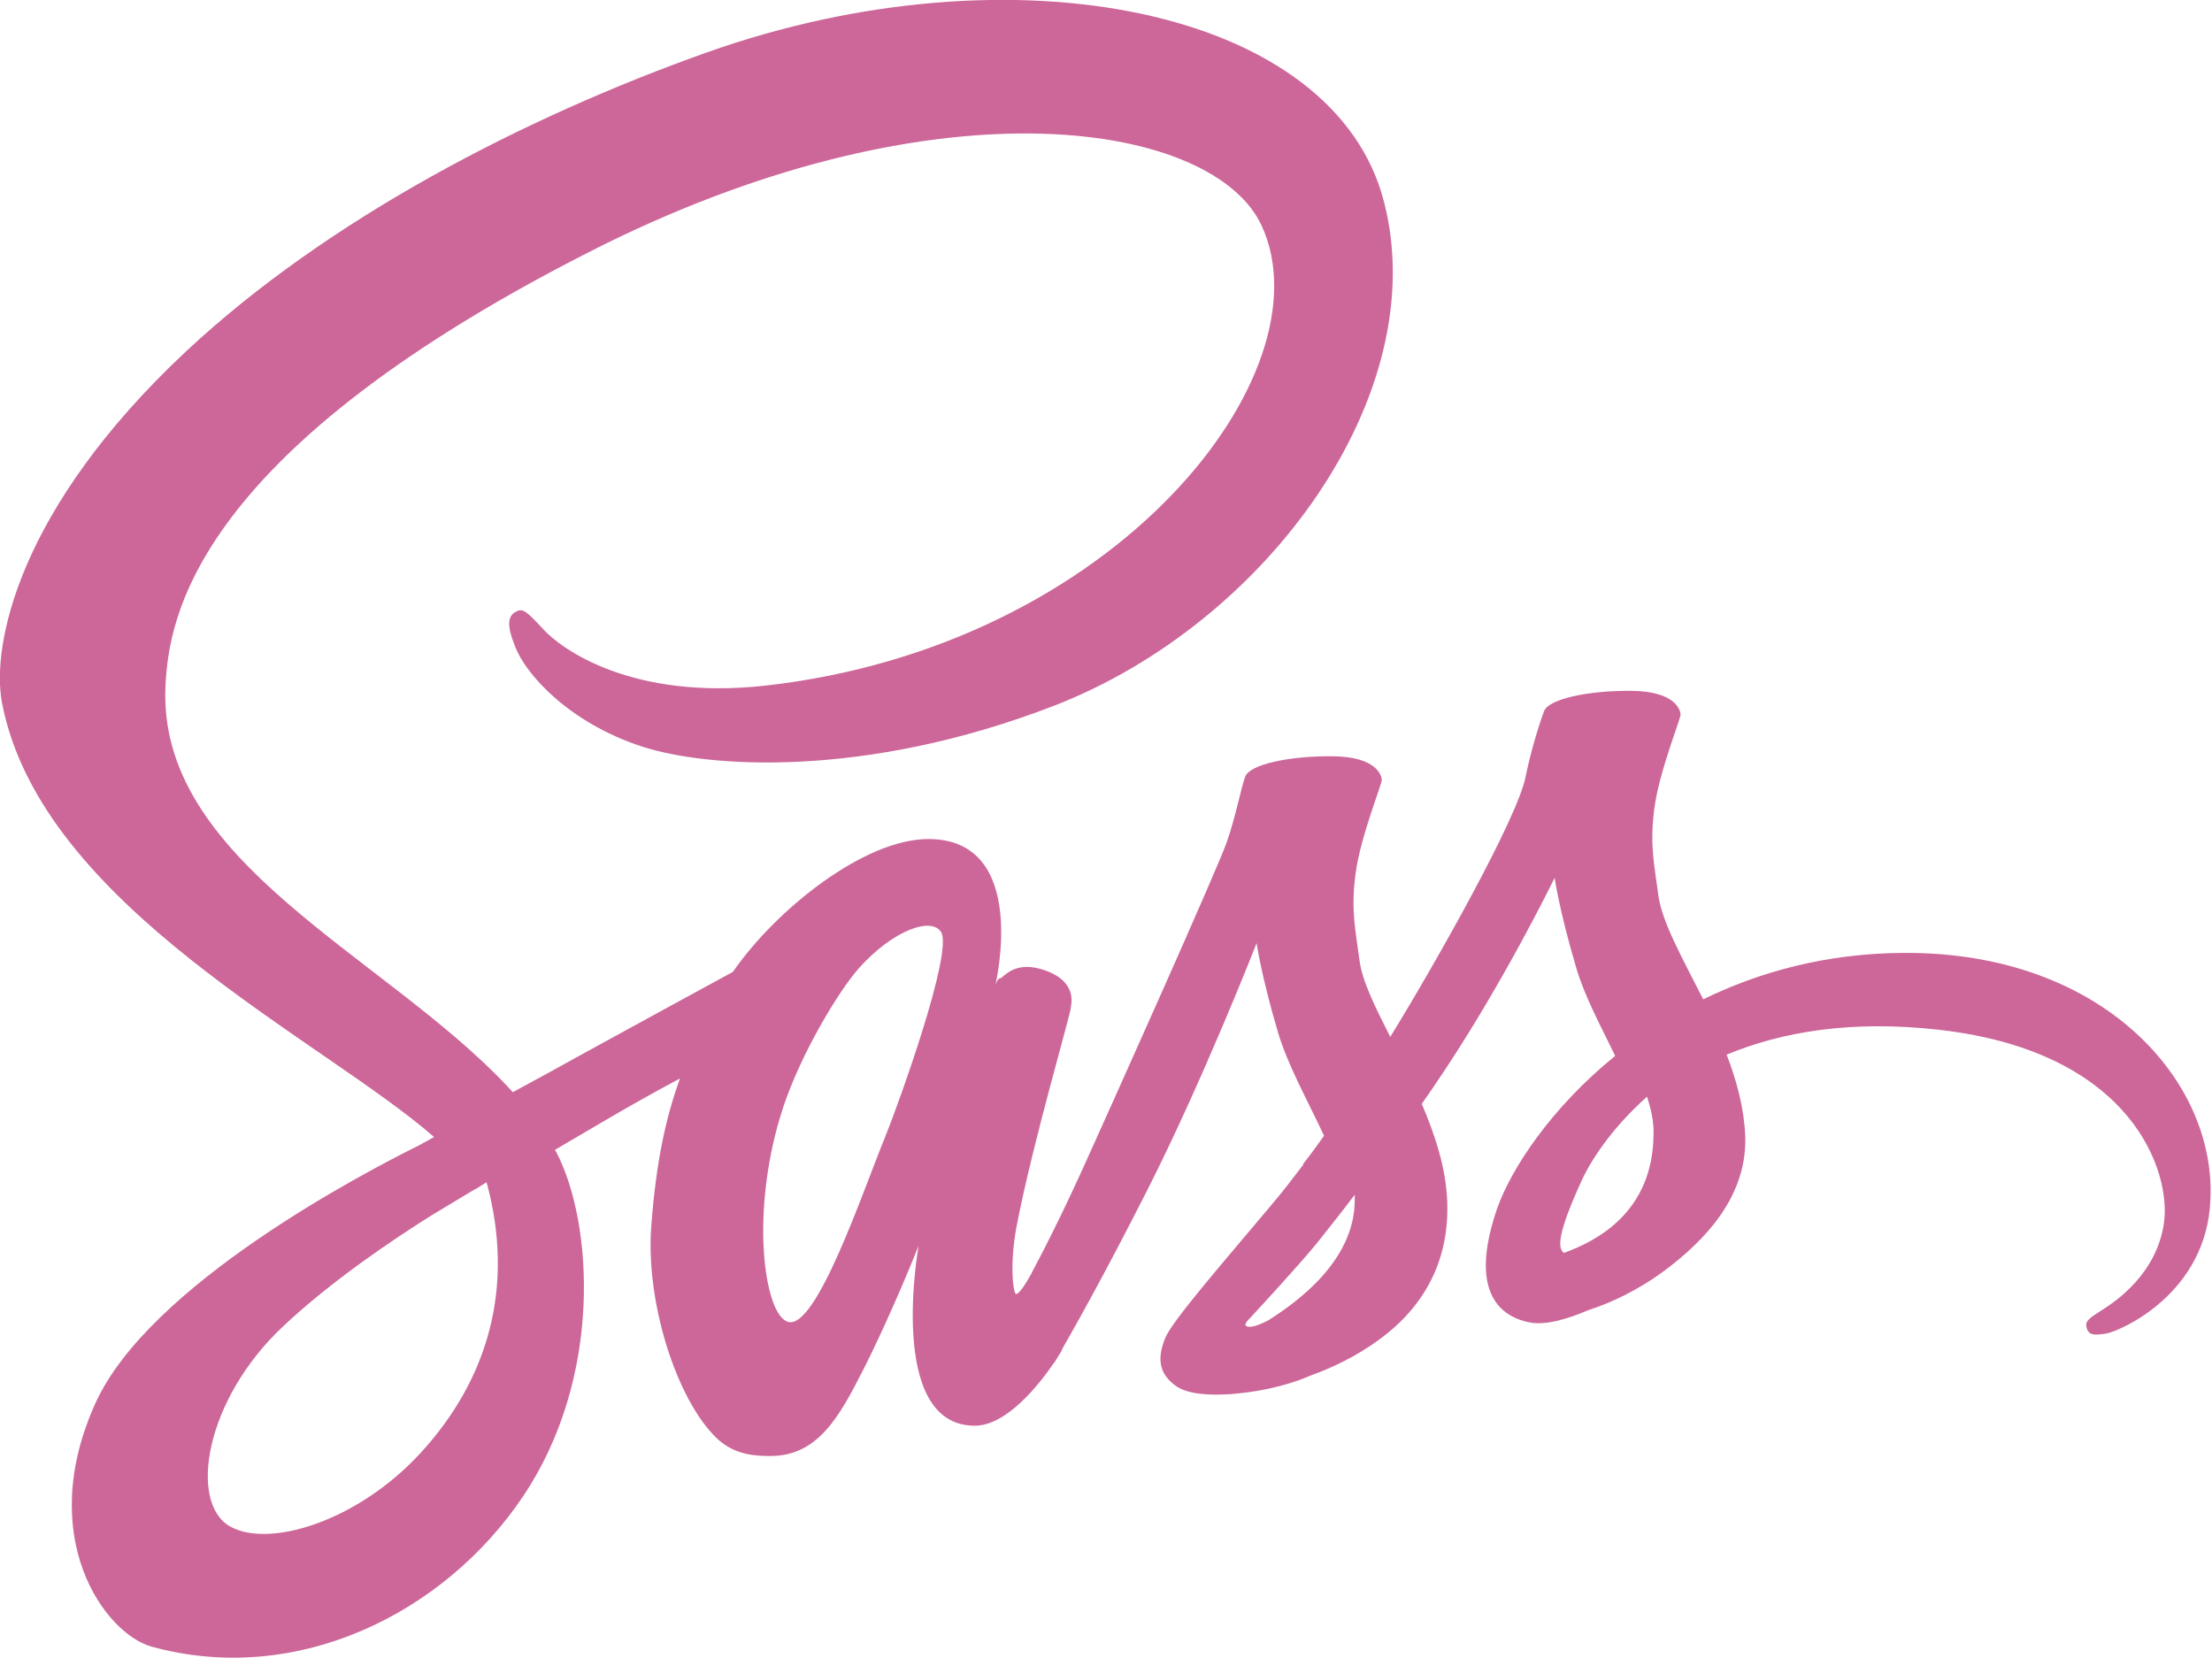
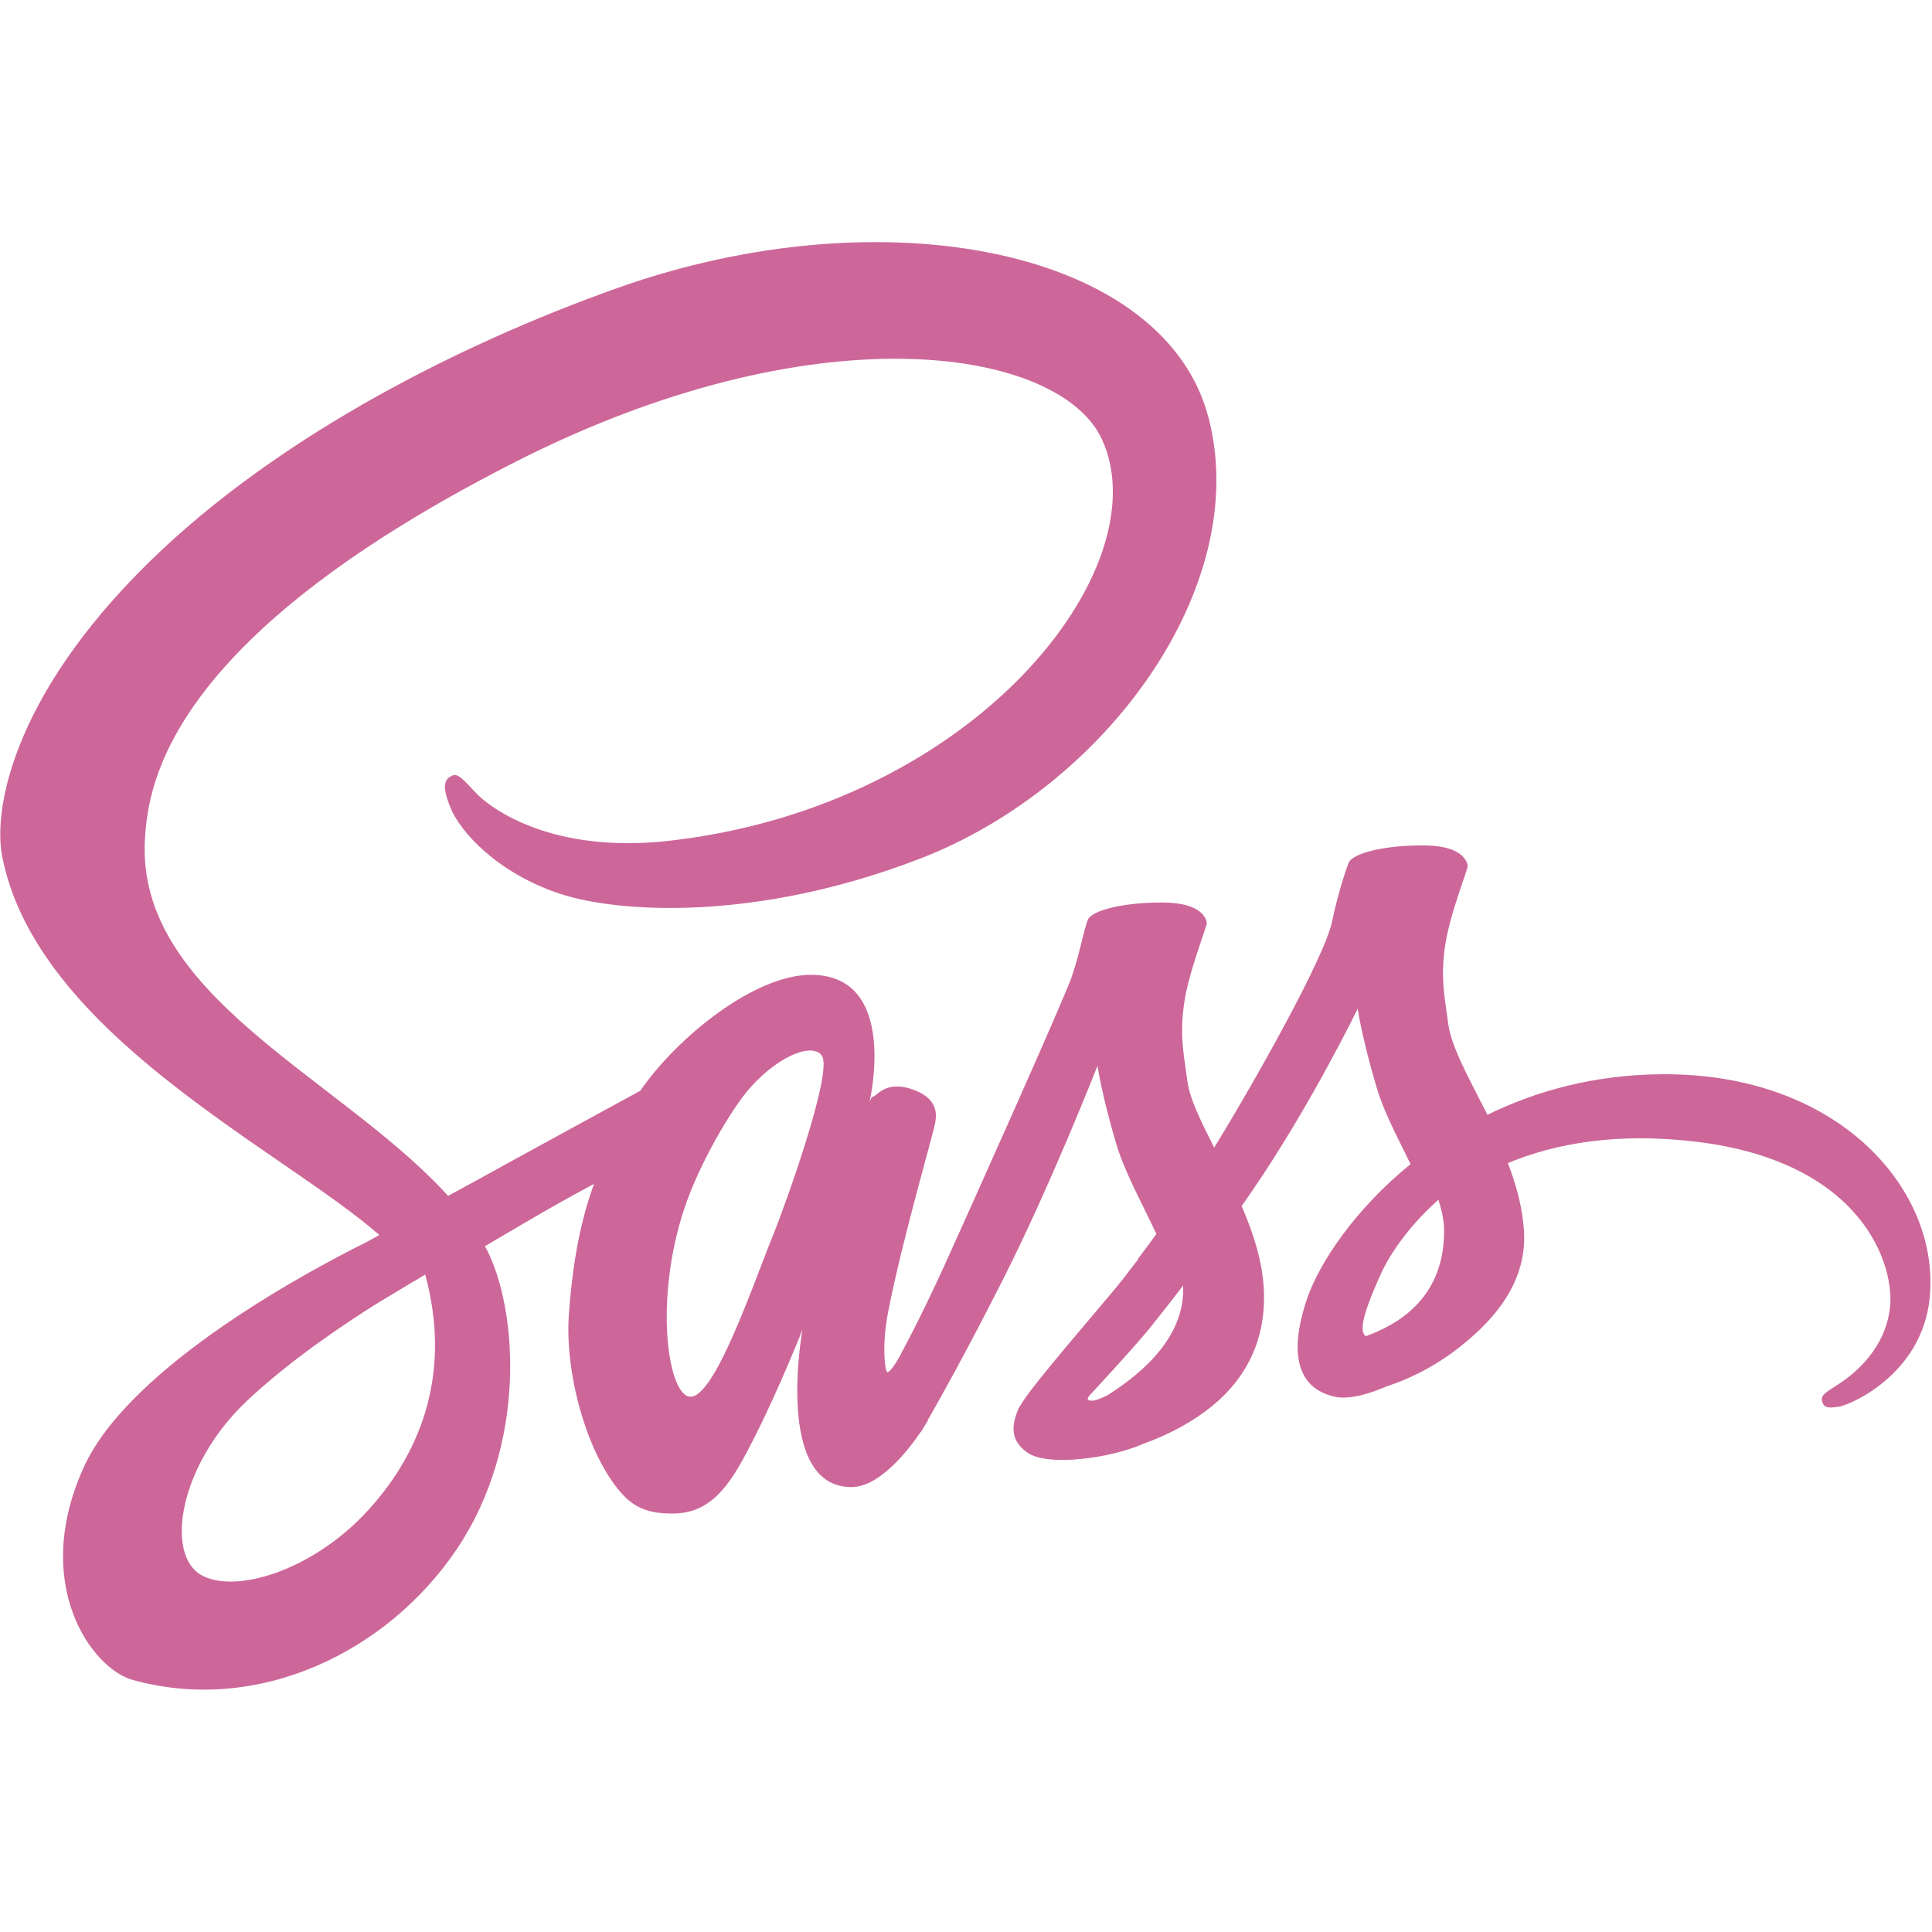
- <svg xmlns="http://www.w3.org/2000/svg" version="1.1" id="Layer_1" x="0px" y="0px" viewBox="0 0 547.8 410.6" enable-background="new 0 0 547.8 410.6" xml:space="preserve">
-   <path fill="#CD6799" d="M471.4,236c-19.1,0.1-35.7,4.7-49.6,11.5c-5.1-10.1-10.2-19.1-11.1-25.7c-1-7.7-2.2-12.4-1-21.6  c1.2-9.2,6.6-22.3,6.5-23.3s-1.2-5.7-12.2-5.8c-11-0.1-20.5,2.1-21.6,5c-1.1,2.9-3.2,9.5-4.6,16.3c-1.9,10-22,45.7-33.5,64.4  c-3.7-7.3-6.9-13.7-7.6-18.8c-1-7.7-2.2-12.4-1-21.6c1.2-9.2,6.6-22.3,6.5-23.3c-0.1-1-1.2-5.7-12.2-5.8c-11-0.1-20.5,2.1-21.6,5  c-1.1,2.9-2.3,9.7-4.6,16.3c-2.3,6.6-29,66.2-36,81.6c-3.6,7.9-6.7,14.2-8.9,18.5c0,0,0,0,0,0s-0.1,0.3-0.4,0.8  c-1.9,3.7-3,5.7-3,5.7s0,0,0,0.1c-1.5,2.7-3.1,5.2-3.9,5.2c-0.6,0-1.7-7.2,0.2-17c4-20.7,13.5-52.9,13.4-54c0-0.6,1.8-6.2-6.2-9.1  c-7.8-2.9-10.6,1.9-11.3,1.9c-0.7,0-1.2,1.7-1.2,1.7s8.7-36.2-16.6-36.2c-15.8,0-37.6,17.3-48.4,32.9c-6.8,3.7-21.3,11.6-36.8,20.1  c-5.9,3.3-12,6.6-17.7,9.7c-0.4-0.4-0.8-0.9-1.2-1.3c-30.6-32.7-87.2-55.8-84.8-99.7c0.9-16,6.4-58,108.7-109  C233.9,19,300.9,30.5,312.5,56c16.6,36.4-35.9,104-122.9,113.8c-33.2,3.7-50.6-9.1-55-13.9c-4.6-5-5.3-5.3-7-4.3c-2.8,1.5-1,6,0,8.6  c2.6,6.8,13.3,18.8,31.4,24.7c16,5.2,54.9,8.1,102-10.1c52.7-20.4,93.9-77.1,81.8-124.6C330.7,2,250.7-13.9,175,13  C130,29,81.2,54.2,46.1,87c-41.7,39-48.3,72.9-45.6,87.1c9.7,50.4,79.2,83.2,107,107.5c-1.4,0.8-2.7,1.5-3.8,2.1  c-13.9,6.9-66.9,34.6-80.1,63.9c-15,33.2,2.4,57,13.9,60.2c35.7,9.9,72.4-7.9,92.1-37.3c19.7-29.4,17.3-67.6,8.2-85.1  c-0.1-0.2-0.2-0.4-0.4-0.6c3.6-2.1,7.3-4.3,10.9-6.4c7.1-4.2,14.1-8.1,20.1-11.3c-3.4,9.3-5.9,20.4-7.1,36.4  c-1.5,18.8,6.2,43.2,16.3,52.8c4.5,4.2,9.8,4.3,13.2,4.3c11.8,0,17.1-9.8,23-21.4c7.2-14.2,13.7-30.7,13.7-30.7s-8.1,44.6,13.9,44.6  c8,0,16.1-10.4,19.7-15.7c0,0.1,0,0.1,0,0.1s0.2-0.3,0.6-1c0.8-1.3,1.3-2.1,1.3-2.1s0-0.1,0-0.2c3.2-5.6,10.4-18.3,21.1-39.4  c13.8-27.2,27.1-61.2,27.1-61.2s1.2,8.3,5.3,22.1c2.4,8.1,7.4,17,11.4,25.6c-3.2,4.5-5.2,7-5.2,7s0,0,0.1,0.1  c-2.6,3.4-5.4,7.1-8.5,10.7c-10.9,13-23.9,27.9-25.7,32.2c-2.1,5.1-1.6,8.8,2.4,11.8c2.9,2.2,8.1,2.5,13.4,2.2  c9.8-0.7,16.7-3.1,20.1-4.6c5.3-1.9,11.5-4.8,17.3-9.1c10.7-7.9,17.2-19.2,16.6-34.1c-0.3-8.2-3-16.4-6.3-24.1  c1-1.4,1.9-2.8,2.9-4.2c16.9-24.7,30-51.8,30-51.8s1.2,8.3,5.3,22.1c2,7,6.1,14.6,9.7,22c-15.9,12.9-25.7,27.9-29.2,37.7  c-6.3,18.2-1.4,26.4,7.9,28.3c4.2,0.9,10.2-1.1,14.6-3c5.6-1.8,12.2-4.9,18.5-9.5c10.7-7.9,21-18.9,20.4-33.8  c-0.3-6.8-2.1-13.5-4.6-20c13.5-5.6,30.9-8.7,53.1-6.1c47.6,5.6,57,35.3,55.2,47.8c-1.8,12.5-11.8,19.3-15.1,21.4  c-3.3,2.1-4.4,2.8-4.1,4.3c0.4,2.2,2,2.1,4.8,1.7c3.9-0.7,25-10.1,25.9-33.1C548.9,267.8,520.9,235.7,471.4,236z M104.2,359.8  C88.4,377,66.4,383.5,56.9,378c-10.2-5.9-6.2-31.3,13.2-49.5c11.8-11.1,27-21.4,37.1-27.7c2.3-1.4,5.7-3.4,9.8-5.9  c0.7-0.4,1.1-0.6,1.1-0.6l0,0c0.8-0.5,1.6-1,2.4-1.5C127.6,318.8,120.8,341.7,104.2,359.8z M219.2,281.6c-5.5,13.4-17,47.7-24,45.8  c-6-1.6-9.7-27.6-1.2-53.3c4.3-12.9,13.4-28.3,18.7-34.3c8.6-9.6,18.1-12.8,20.4-8.9C236,236,222.6,273.2,219.2,281.6z M314.1,327  c-2.3,1.2-4.5,2-5.5,1.4c-0.7-0.4,1-2,1-2s11.9-12.8,16.6-18.6c2.7-3.4,5.9-7.4,9.3-11.9c0,0.4,0,0.9,0,1.3  C335.5,312.5,320.7,322.8,314.1,327z M387.3,310.3c-1.7-1.2-1.4-5.2,4.3-17.7c2.2-4.9,7.4-13.1,16.3-21c1,3.2,1.7,6.3,1.6,9.2  C409.4,300.1,395.6,307.3,387.3,310.3z" />
-   <g>
- </g>
-   <g>
- </g>
-   <g>
- </g>
-   <g>
- </g>
-   <g>
- </g>
-   <g>
- </g>
+ <svg xmlns="http://www.w3.org/2000/svg" version="1.1" id="Layer_1" x="0px" y="0px" viewBox="0 0 548 548" style="enable-background:new 0 0 548 548;" xml:space="preserve">
+   <style type="text/css">
+ 	.st0{fill:#CD6799;}
+ </style>
+   <path class="st0" d="M471.5,304.7c-19.1,0.1-35.7,4.7-49.6,11.5c-5.1-10.1-10.2-19.1-11.1-25.7c-1-7.7-2.2-12.4-1-21.6  c1.2-9.2,6.6-22.3,6.5-23.3s-1.2-5.7-12.2-5.8s-20.5,2.1-21.6,5s-3.2,9.5-4.6,16.3c-1.9,10-22,45.7-33.5,64.4  c-3.7-7.3-6.9-13.7-7.6-18.8c-1-7.7-2.2-12.4-1-21.6s6.6-22.3,6.5-23.3s-1.2-5.7-12.2-5.8s-20.5,2.1-21.6,5s-2.3,9.7-4.6,16.3  c-2.3,6.6-29,66.2-36,81.6c-3.6,7.9-6.7,14.2-8.9,18.5l0,0c0,0-0.1,0.3-0.4,0.8c-1.9,3.7-3,5.7-3,5.7s0,0,0,0.1  c-1.5,2.7-3.1,5.2-3.9,5.2c-0.6,0-1.7-7.2,0.2-17c4-20.7,13.5-52.9,13.4-54c0-0.6,1.8-6.2-6.2-9.1c-7.8-2.9-10.6,1.9-11.3,1.9  s-1.2,1.7-1.2,1.7s8.7-36.2-16.6-36.2c-15.8,0-37.6,17.3-48.4,32.9c-6.8,3.7-21.3,11.6-36.8,20.1c-5.9,3.3-12,6.6-17.7,9.7  c-0.4-0.4-0.8-0.9-1.2-1.3c-30.6-32.7-87.2-55.8-84.8-99.7c0.9-16,6.4-58,108.7-109c84.2-41.5,151.2-30,162.8-4.5  c16.6,36.4-35.9,104-122.9,113.8c-33.2,3.7-50.6-9.1-55-13.9c-4.6-5-5.3-5.3-7-4.3c-2.8,1.5-1,6,0,8.6c2.6,6.8,13.3,18.8,31.4,24.7  c16,5.2,54.9,8.1,102-10.1c52.7-20.4,93.9-77.1,81.8-124.6c-12.1-48.2-92.1-64.1-167.8-37.2c-45,16-93.8,41.2-128.9,74  c-41.7,39-48.3,72.9-45.6,87.1c9.7,50.4,79.2,83.2,107,107.5c-1.4,0.8-2.7,1.5-3.8,2.1c-13.9,6.9-66.9,34.6-80.1,63.9  c-15,33.2,2.4,57,13.9,60.2c35.7,9.9,72.4-7.9,92.1-37.3c19.7-29.4,17.3-67.6,8.2-85.1c-0.1-0.2-0.2-0.4-0.4-0.6  c3.6-2.1,7.3-4.3,10.9-6.4c7.1-4.2,14.1-8.1,20.1-11.3c-3.4,9.3-5.9,20.4-7.1,36.4c-1.5,18.8,6.2,43.2,16.3,52.8  c4.5,4.2,9.8,4.3,13.2,4.3c11.8,0,17.1-9.8,23-21.4c7.2-14.2,13.7-30.7,13.7-30.7s-8.1,44.6,13.9,44.6c8,0,16.1-10.4,19.7-15.7  c0,0.1,0,0.1,0,0.1s0.2-0.3,0.6-1c0.8-1.3,1.3-2.1,1.3-2.1s0-0.1,0-0.2c3.2-5.6,10.4-18.3,21.1-39.4c13.8-27.2,27.1-61.2,27.1-61.2  s1.2,8.3,5.3,22.1c2.4,8.1,7.4,17,11.4,25.6c-3.2,4.5-5.2,7-5.2,7s0,0,0.1,0.1c-2.6,3.4-5.4,7.1-8.5,10.7  c-10.9,13-23.9,27.9-25.7,32.2c-2.1,5.1-1.6,8.8,2.4,11.8c2.9,2.2,8.1,2.5,13.4,2.2c9.8-0.7,16.7-3.1,20.1-4.6  c5.3-1.9,11.5-4.8,17.3-9.1c10.7-7.9,17.2-19.2,16.6-34.1c-0.3-8.2-3-16.4-6.3-24.1c1-1.4,1.9-2.8,2.9-4.2  c16.9-24.7,30-51.8,30-51.8s1.2,8.3,5.3,22.1c2,7,6.1,14.6,9.7,22c-15.9,12.9-25.7,27.9-29.2,37.7c-6.3,18.2-1.4,26.4,7.9,28.3  c4.2,0.9,10.2-1.1,14.6-3c5.6-1.8,12.2-4.9,18.5-9.5c10.7-7.9,21-18.9,20.4-33.8c-0.3-6.8-2.1-13.5-4.6-20  c13.5-5.6,30.9-8.7,53.1-6.1c47.6,5.6,57,35.3,55.2,47.8c-1.8,12.5-11.8,19.3-15.1,21.4c-3.3,2.1-4.4,2.8-4.1,4.3  c0.4,2.2,2,2.1,4.8,1.7c3.9-0.7,25-10.1,25.9-33.1C549,336.5,521,304.4,471.5,304.7z M104.3,428.5c-15.8,17.2-37.8,23.7-47.3,18.2  c-10.2-5.9-6.2-31.3,13.2-49.5c11.8-11.1,27-21.4,37.1-27.7c2.3-1.4,5.7-3.4,9.8-5.9c0.7-0.4,1.1-0.6,1.1-0.6l0,0  c0.8-0.5,1.6-1,2.4-1.5C127.7,387.5,120.9,410.4,104.3,428.5z M219.3,350.3c-5.5,13.4-17,47.7-24,45.8c-6-1.6-9.7-27.6-1.2-53.3  c4.3-12.9,13.4-28.3,18.7-34.3c8.6-9.6,18.1-12.8,20.4-8.9C236.1,304.7,222.7,341.9,219.3,350.3z M314.2,395.7  c-2.3,1.2-4.5,2-5.5,1.4c-0.7-0.4,1-2,1-2s11.9-12.8,16.6-18.6c2.7-3.4,5.9-7.4,9.3-11.9c0,0.4,0,0.9,0,1.3  C335.6,381.2,320.8,391.5,314.2,395.7z M387.4,379c-1.7-1.2-1.4-5.2,4.3-17.7c2.2-4.9,7.4-13.1,16.3-21c1,3.2,1.7,6.3,1.6,9.2  C409.5,368.8,395.7,376,387.4,379z" />
</svg>
